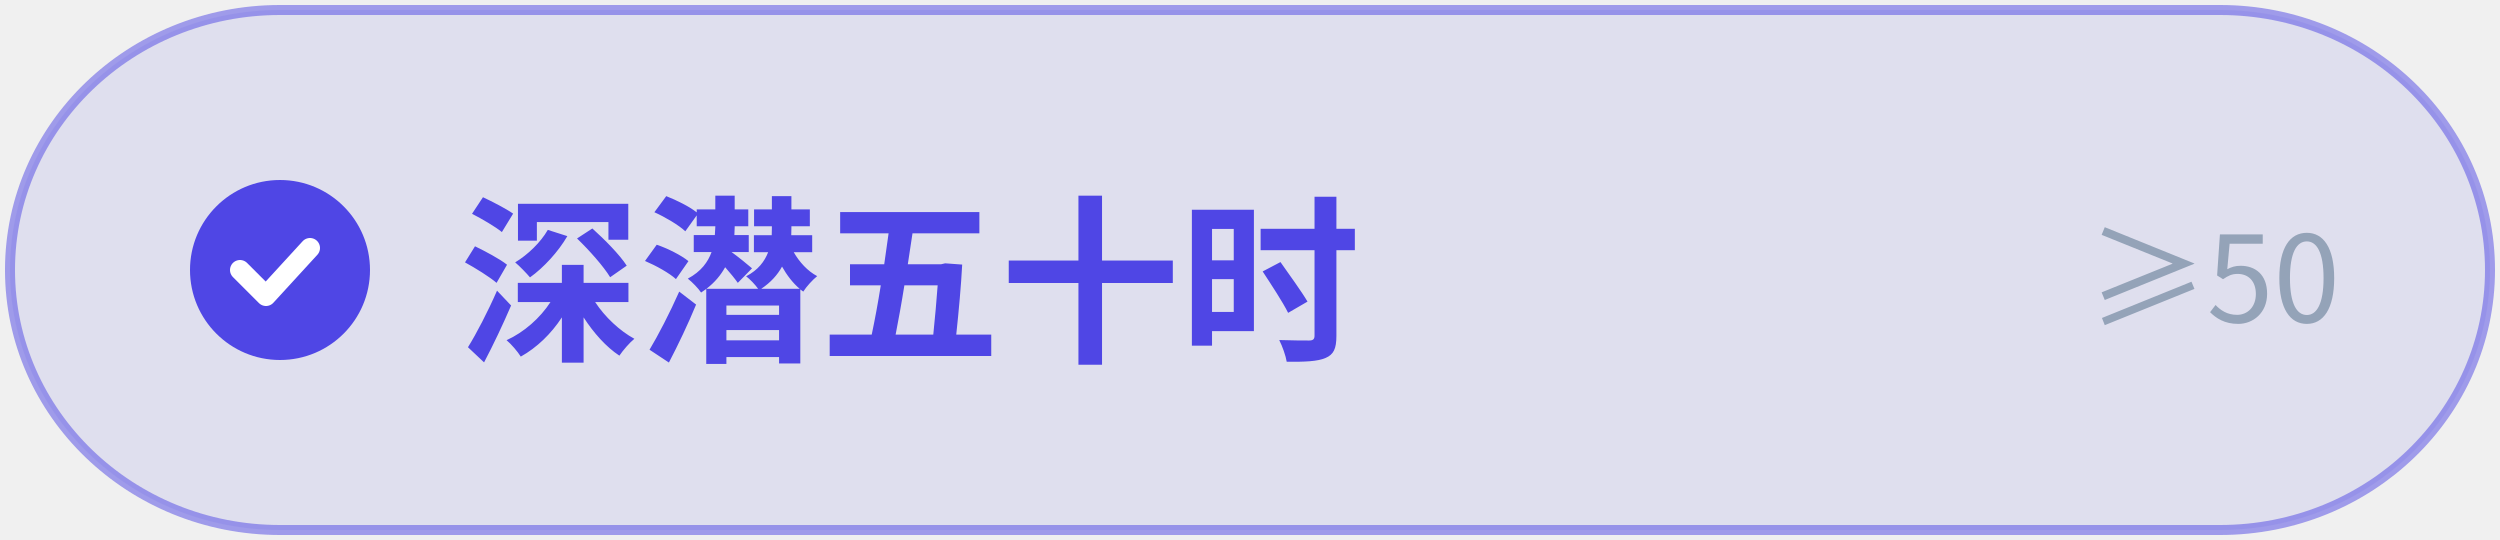
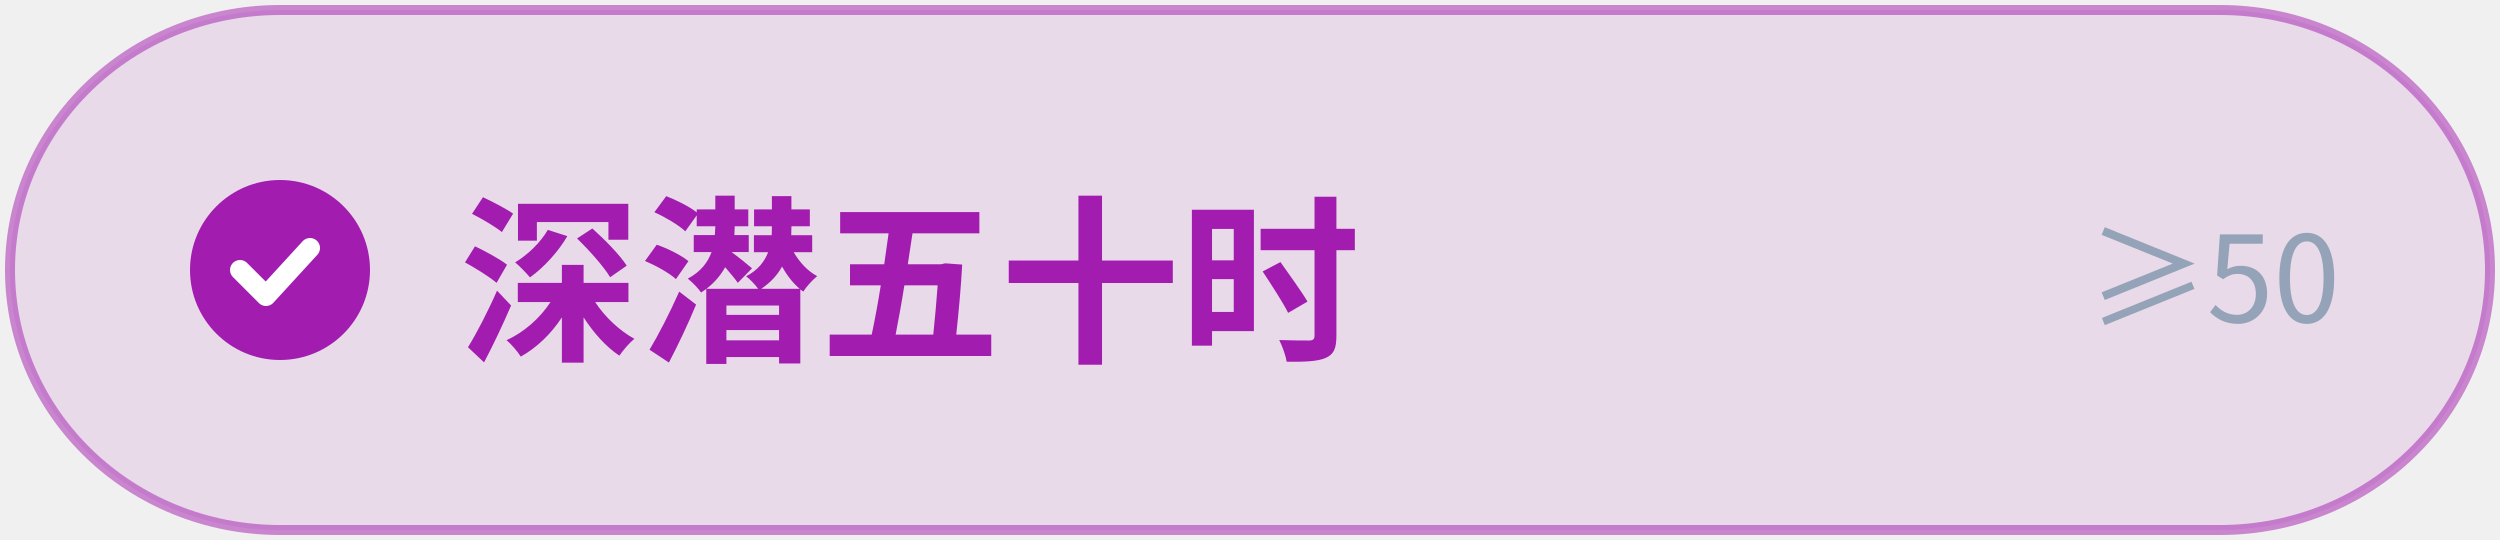
<svg xmlns="http://www.w3.org/2000/svg" width="250" height="54" viewBox="0 0 250 54" role="img" aria-label="heyta identity 深潜五十时">
-   <rect x="1" y="1" width="248" height="52" rx="27.0" fill="#4f46e5" fill-opacity="0.10" stroke="#4f46e5" stroke-opacity="0.5" />
-   <circle cx="28" cy="27.0" r="9" fill="#4f46e5" />
+   <rect x="1" y="1" width="248" height="52" rx="27.0" fill="#a21caf" fill-opacity="0.10" stroke="#a21caf" stroke-opacity="0.5" />
+   <circle cx="28" cy="27.0" r="9" fill="#a21caf" />
  <path d="M24 27.0 l2.6 2.6 4.4-4.8" fill="none" stroke="#fff" stroke-width="2" stroke-linecap="round" stroke-linejoin="round" />
-   <text x="46" y="27.0" dominant-baseline="central" font-family="'PingFang SC','Hiragino Sans GB','Noto Sans CJK SC',sans-serif" font-size="18" font-weight="700" fill="#4f46e5">深潜五十时</text>
+   <text x="46" y="27.0" dominant-baseline="central" font-family="'PingFang SC','Hiragino Sans GB','Noto Sans CJK SC',sans-serif" font-size="18" font-weight="700" fill="#a21caf">深潜五十时</text>
  <text x="234" y="27.0" text-anchor="end" dominant-baseline="central" font-family="'PingFang SC','Hiragino Sans GB','Noto Sans CJK SC',sans-serif" font-size="12" fill="#94a3b8">≥50</text>
</svg>
